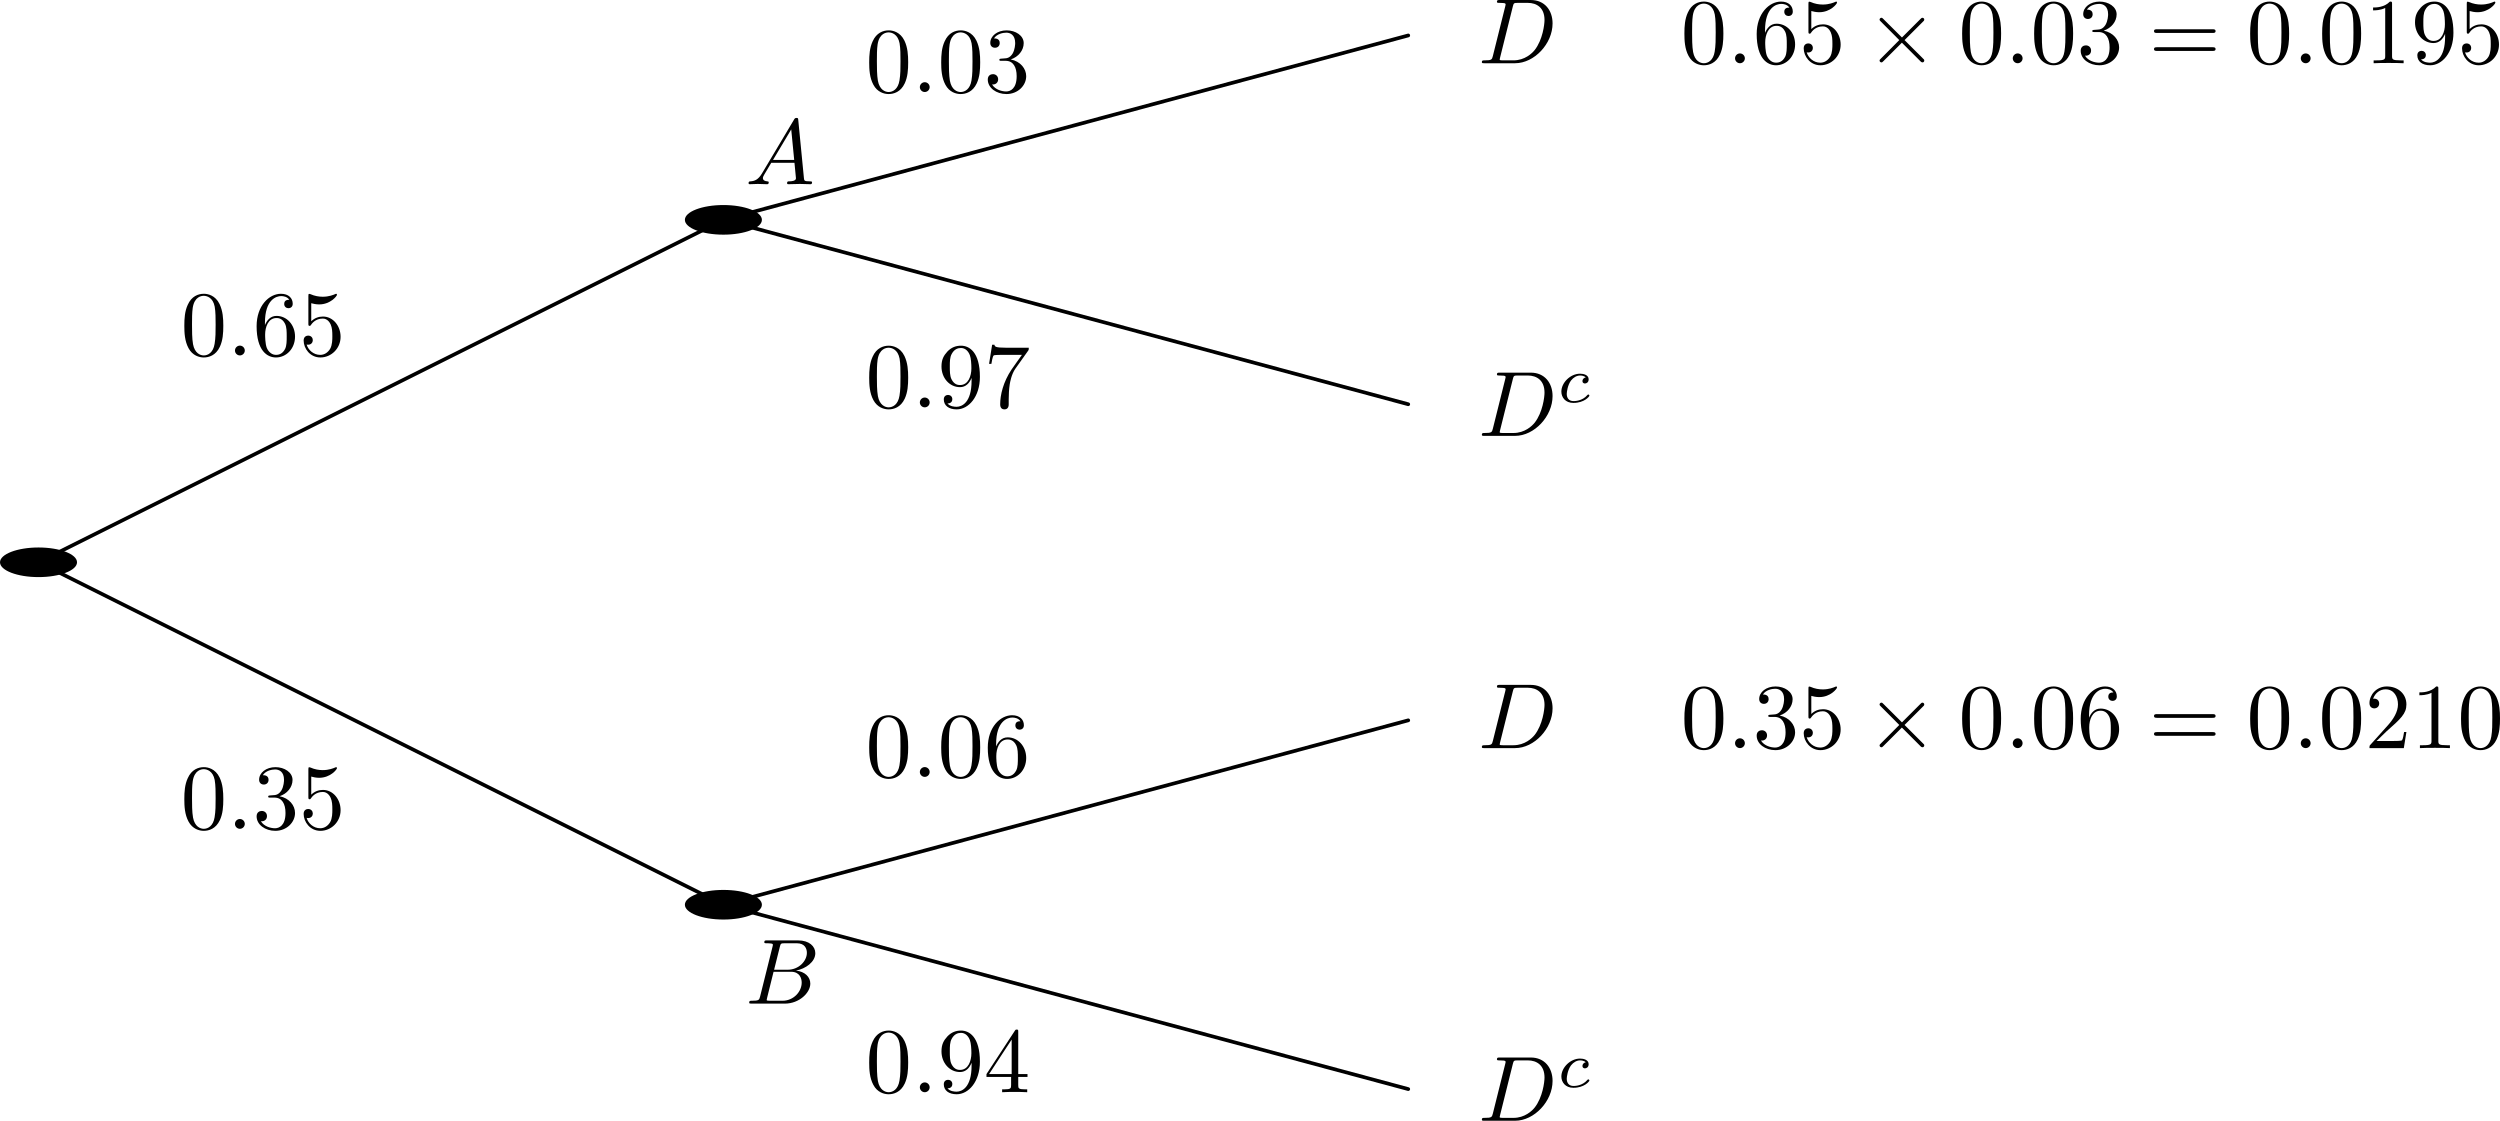
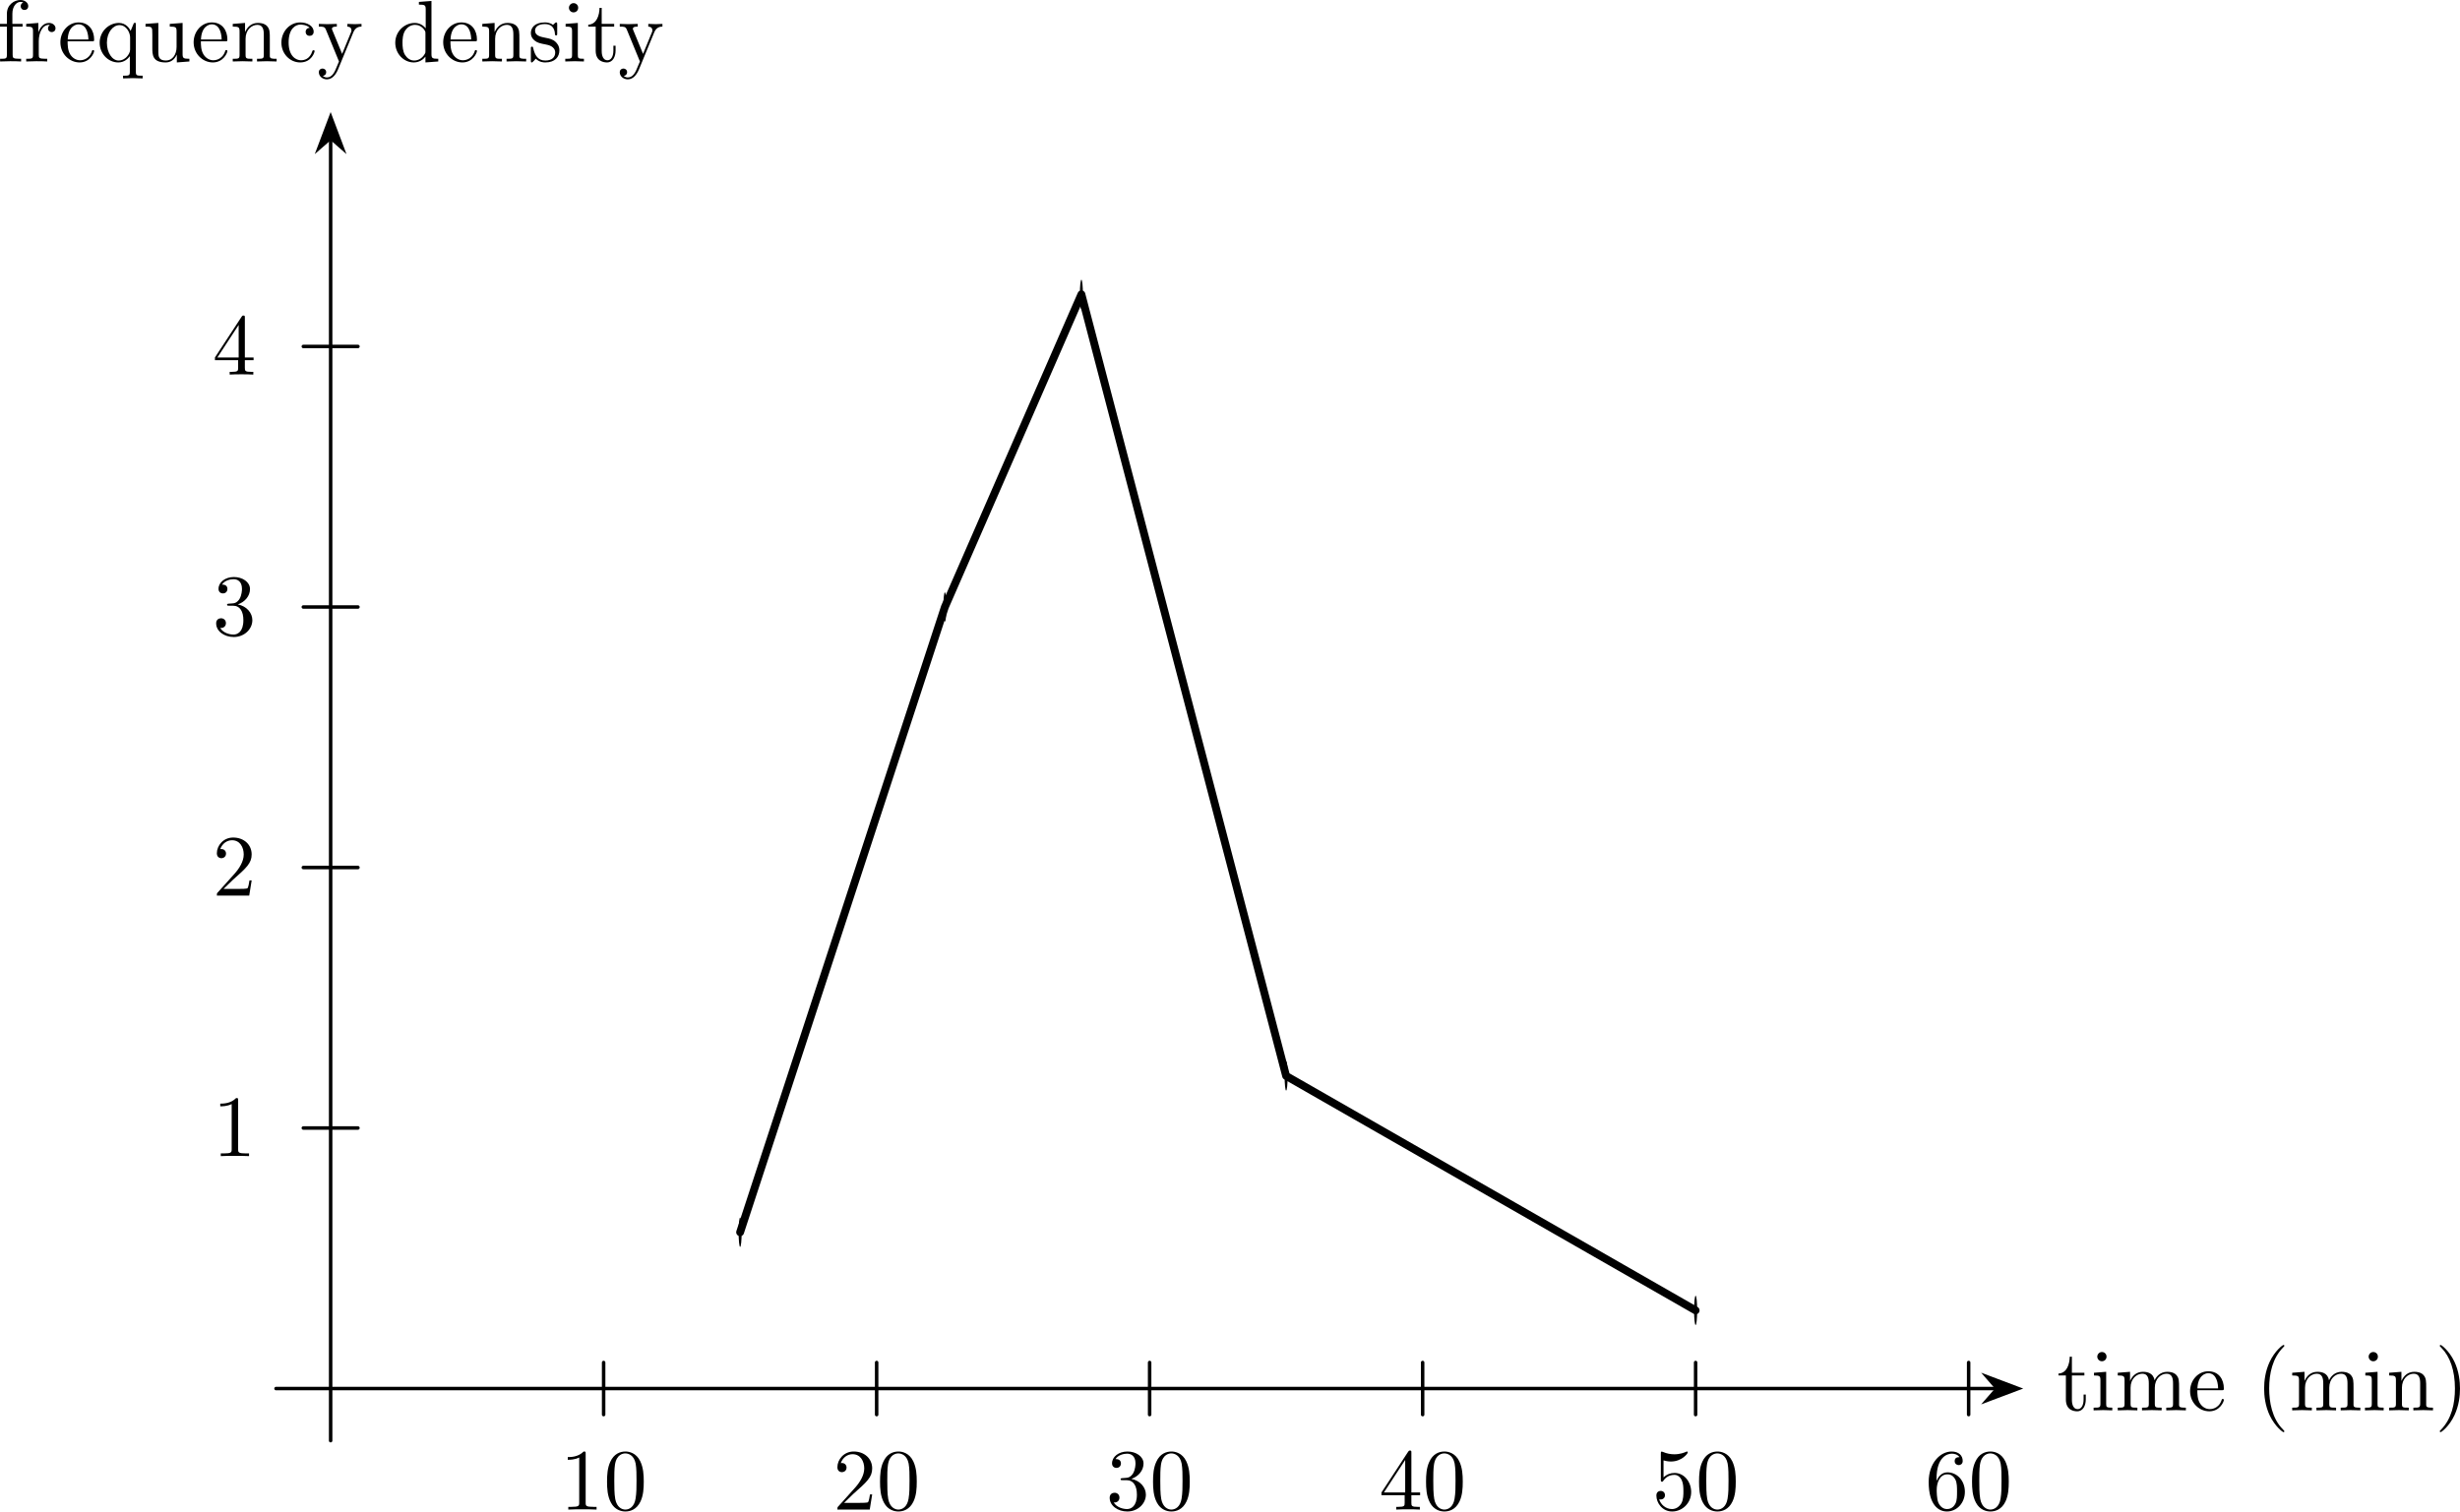
- <svg xmlns="http://www.w3.org/2000/svg" xmlns:xlink="http://www.w3.org/1999/xlink" version="1.1" width="376.65pt" height="168.85pt" viewBox="0 770.543 376.65 168.85">
+ <svg xmlns="http://www.w3.org/2000/svg" xmlns:xlink="http://www.w3.org/1999/xlink" version="1.1" width="393.369pt" height="241.762pt" viewBox="5.55 277.374 393.369 241.762">
  <defs>
-     <path id="g14-99" d="M3.055-2.671C2.803-2.629 2.699-2.434 2.699-2.28C2.699-2.092 2.845-2.022 2.971-2.022C3.124-2.022 3.368-2.134 3.368-2.469C3.368-2.943 2.824-3.075 2.448-3.075C1.402-3.075 .432-2.113 .432-1.144C.432-.544 .851 .07 1.723 .07C2.901 .07 3.452-.621 3.452-.718C3.452-.76 3.389-.837 3.333-.837C3.292-.837 3.278-.823 3.222-.767C2.678-.126 1.862-.126 1.736-.126C1.234-.126 1.011-.467 1.011-.9C1.011-1.102 1.109-1.862 1.471-2.343C1.736-2.685 2.099-2.88 2.448-2.88C2.545-2.88 2.88-2.866 3.055-2.671Z" />
-     <path id="g11-2" d="M3.875-2.77L1.883-4.752C1.763-4.872 1.743-4.892 1.664-4.892C1.564-4.892 1.465-4.802 1.465-4.692C1.465-4.623 1.484-4.603 1.594-4.493L3.587-2.491L1.594-.488C1.484-.379 1.465-.359 1.465-.289C1.465-.179 1.564-.09 1.664-.09C1.743-.09 1.763-.11 1.883-.229L3.866-2.212L5.928-.149C5.948-.139 6.017-.09 6.077-.09C6.197-.09 6.276-.179 6.276-.289C6.276-.309 6.276-.349 6.247-.399C6.237-.418 4.653-1.983 4.154-2.491L5.978-4.314C6.027-4.374 6.177-4.503 6.227-4.563C6.237-4.583 6.276-4.623 6.276-4.692C6.276-4.802 6.197-4.892 6.077-4.892C5.998-4.892 5.958-4.852 5.848-4.742L3.875-2.77Z" />
-     <path id="g13-58" d="M1.913-.528C1.913-.817 1.674-1.056 1.385-1.056S.857-.817 .857-.528S1.096 0 1.385 0S1.913-.239 1.913-.528Z" />
-     <path id="g13-65" d="M1.783-1.146C1.385-.478 .996-.339 .558-.309C.438-.299 .349-.299 .349-.11C.349-.05 .399 0 .478 0C.747 0 1.056-.03 1.335-.03C1.664-.03 2.012 0 2.331 0C2.391 0 2.521 0 2.521-.189C2.521-.299 2.431-.309 2.361-.309C2.132-.329 1.893-.408 1.893-.658C1.893-.777 1.953-.887 2.032-1.026L2.79-2.301H5.29C5.31-2.092 5.45-.737 5.45-.638C5.45-.339 4.932-.309 4.732-.309C4.593-.309 4.493-.309 4.493-.11C4.493 0 4.613 0 4.633 0C5.041 0 5.469-.03 5.878-.03C6.127-.03 6.755 0 7.004 0C7.064 0 7.183 0 7.183-.199C7.183-.309 7.083-.309 6.954-.309C6.336-.309 6.336-.379 6.306-.667L5.699-6.894C5.679-7.093 5.679-7.133 5.509-7.133C5.35-7.133 5.31-7.064 5.25-6.964L1.783-1.146ZM2.979-2.61L4.941-5.898L5.26-2.61H2.979Z" />
-     <path id="g13-66" d="M1.594-.777C1.494-.389 1.474-.309 .687-.309C.518-.309 .418-.309 .418-.11C.418 0 .508 0 .687 0H4.244C5.818 0 6.994-1.176 6.994-2.152C6.994-2.869 6.416-3.447 5.45-3.557C6.486-3.746 7.532-4.483 7.532-5.43C7.532-6.167 6.874-6.804 5.679-6.804H2.331C2.142-6.804 2.042-6.804 2.042-6.605C2.042-6.496 2.132-6.496 2.321-6.496C2.341-6.496 2.531-6.496 2.7-6.476C2.879-6.456 2.969-6.446 2.969-6.316C2.969-6.276 2.959-6.247 2.929-6.127L1.594-.777ZM3.098-3.646L3.716-6.117C3.806-6.466 3.826-6.496 4.254-6.496H5.539C6.416-6.496 6.625-5.908 6.625-5.469C6.625-4.593 5.768-3.646 4.553-3.646H3.098ZM2.65-.309C2.511-.309 2.491-.309 2.431-.319C2.331-.329 2.301-.339 2.301-.418C2.301-.448 2.301-.468 2.351-.648L3.039-3.427H4.922C5.878-3.427 6.067-2.69 6.067-2.262C6.067-1.275 5.181-.309 4.005-.309H2.65Z" />
-     <path id="g13-68" d="M1.584-.777C1.484-.389 1.465-.309 .677-.309C.508-.309 .399-.309 .399-.12C.399 0 .488 0 .677 0H3.975C6.047 0 8.01-2.102 8.01-4.284C8.01-5.689 7.163-6.804 5.669-6.804H2.321C2.132-6.804 2.022-6.804 2.022-6.615C2.022-6.496 2.112-6.496 2.311-6.496C2.441-6.496 2.62-6.486 2.74-6.476C2.899-6.456 2.959-6.426 2.959-6.316C2.959-6.276 2.949-6.247 2.919-6.127L1.584-.777ZM3.736-6.117C3.826-6.466 3.846-6.496 4.274-6.496H5.34C6.316-6.496 7.143-5.968 7.143-4.653C7.143-4.164 6.944-2.531 6.097-1.435C5.808-1.066 5.021-.309 3.796-.309H2.67C2.531-.309 2.511-.309 2.451-.319C2.351-.329 2.321-.339 2.321-.418C2.321-.448 2.321-.468 2.371-.648L3.736-6.117Z" />
+     <use id="g15-40" xlink:href="#g10-40" transform="scale(.913242)" />
+     <use id="g15-41" xlink:href="#g10-41" transform="scale(.913242)" />
    <use id="g15-48" xlink:href="#g10-48" transform="scale(.913242)" />
    <use id="g15-49" xlink:href="#g10-49" transform="scale(.913242)" />
    <use id="g15-50" xlink:href="#g10-50" transform="scale(.913242)" />
    <use id="g15-51" xlink:href="#g10-51" transform="scale(.913242)" />
    <use id="g15-52" xlink:href="#g10-52" transform="scale(.913242)" />
    <use id="g15-53" xlink:href="#g10-53" transform="scale(.913242)" />
    <use id="g15-54" xlink:href="#g10-54" transform="scale(.913242)" />
-     <use id="g15-55" xlink:href="#g10-55" transform="scale(.913242)" />
-     <use id="g15-57" xlink:href="#g10-57" transform="scale(.913242)" />
-     <use id="g15-61" xlink:href="#g10-61" transform="scale(.913242)" />
+     <use id="g15-99" xlink:href="#g10-99" transform="scale(.913242)" />
+     <use id="g15-100" xlink:href="#g10-100" transform="scale(.913242)" />
+     <use id="g15-101" xlink:href="#g10-101" transform="scale(.913242)" />
+     <use id="g15-102" xlink:href="#g10-102" transform="scale(.913242)" />
+     <use id="g15-105" xlink:href="#g10-105" transform="scale(.913242)" />
+     <use id="g15-109" xlink:href="#g10-109" transform="scale(.913242)" />
+     <use id="g15-110" xlink:href="#g10-110" transform="scale(.913242)" />
+     <use id="g15-113" xlink:href="#g10-113" transform="scale(.913242)" />
+     <use id="g15-114" xlink:href="#g10-114" transform="scale(.913242)" />
+     <use id="g15-115" xlink:href="#g10-115" transform="scale(.913242)" />
+     <use id="g15-116" xlink:href="#g10-116" transform="scale(.913242)" />
+     <use id="g15-117" xlink:href="#g10-117" transform="scale(.913242)" />
+     <use id="g15-121" xlink:href="#g10-121" transform="scale(.913242)" />
+     <path id="g10-40" d="M3.611 2.618C3.611 2.585 3.611 2.564 3.425 2.378C2.062 1.004 1.713-1.058 1.713-2.727C1.713-4.625 2.127-6.524 3.469-7.887C3.611-8.018 3.611-8.04 3.611-8.073C3.611-8.149 3.567-8.182 3.502-8.182C3.393-8.182 2.411-7.44 1.767-6.055C1.211-4.855 1.08-3.644 1.08-2.727C1.08-1.876 1.2-.556 1.8 .676C2.455 2.018 3.393 2.727 3.502 2.727C3.567 2.727 3.611 2.695 3.611 2.618Z" />
+     <path id="g10-41" d="M3.153-2.727C3.153-3.578 3.033-4.898 2.433-6.131C1.778-7.473 .84-8.182 .731-8.182C.665-8.182 .622-8.138 .622-8.073C.622-8.04 .622-8.018 .829-7.822C1.898-6.742 2.52-5.007 2.52-2.727C2.52-.862 2.116 1.058 .764 2.433C.622 2.564 .622 2.585 .622 2.618C.622 2.684 .665 2.727 .731 2.727C.84 2.727 1.822 1.985 2.465 .6C3.022-.6 3.153-1.811 3.153-2.727Z" />
    <path id="g10-48" d="M5.018-3.491C5.018-4.364 4.964-5.236 4.582-6.044C4.08-7.091 3.185-7.265 2.727-7.265C2.073-7.265 1.276-6.982 .829-5.967C.48-5.215 .425-4.364 .425-3.491C.425-2.673 .469-1.691 .916-.862C1.385 .022 2.182 .24 2.716 .24C3.305 .24 4.135 .011 4.615-1.025C4.964-1.778 5.018-2.629 5.018-3.491ZM2.716 0C2.291 0 1.647-.273 1.451-1.32C1.331-1.975 1.331-2.978 1.331-3.622C1.331-4.32 1.331-5.04 1.418-5.629C1.625-6.927 2.444-7.025 2.716-7.025C3.076-7.025 3.796-6.829 4.004-5.749C4.113-5.138 4.113-4.309 4.113-3.622C4.113-2.804 4.113-2.062 3.993-1.364C3.829-.327 3.207 0 2.716 0Z" />
    <path id="g10-49" d="M3.207-6.982C3.207-7.244 3.207-7.265 2.956-7.265C2.28-6.567 1.32-6.567 .971-6.567V-6.229C1.189-6.229 1.833-6.229 2.4-6.513V-.862C2.4-.469 2.367-.338 1.385-.338H1.036V0C1.418-.033 2.367-.033 2.804-.033S4.189-.033 4.571 0V-.338H4.222C3.24-.338 3.207-.458 3.207-.862V-6.982Z" />
    <path id="g10-50" d="M1.385-.84L2.542-1.964C4.244-3.469 4.898-4.058 4.898-5.149C4.898-6.393 3.916-7.265 2.585-7.265C1.353-7.265 .545-6.262 .545-5.291C.545-4.68 1.091-4.68 1.124-4.68C1.309-4.68 1.691-4.811 1.691-5.258C1.691-5.542 1.495-5.825 1.113-5.825C1.025-5.825 1.004-5.825 .971-5.815C1.222-6.524 1.811-6.927 2.444-6.927C3.436-6.927 3.905-6.044 3.905-5.149C3.905-4.276 3.36-3.415 2.76-2.738L.665-.404C.545-.284 .545-.262 .545 0H4.593L4.898-1.898H4.625C4.571-1.571 4.495-1.091 4.385-.927C4.309-.84 3.589-.84 3.349-.84H1.385Z" />
    <path id="g10-51" d="M3.164-3.84C4.058-4.135 4.691-4.898 4.691-5.76C4.691-6.655 3.731-7.265 2.684-7.265C1.582-7.265 .753-6.611 .753-5.782C.753-5.422 .993-5.215 1.309-5.215C1.647-5.215 1.865-5.455 1.865-5.771C1.865-6.316 1.353-6.316 1.189-6.316C1.527-6.851 2.247-6.993 2.64-6.993C3.087-6.993 3.687-6.753 3.687-5.771C3.687-5.64 3.665-5.007 3.382-4.527C3.055-4.004 2.684-3.971 2.411-3.96C2.324-3.949 2.062-3.927 1.985-3.927C1.898-3.916 1.822-3.905 1.822-3.796C1.822-3.676 1.898-3.676 2.084-3.676H2.564C3.458-3.676 3.862-2.935 3.862-1.865C3.862-.382 3.109-.065 2.629-.065C2.16-.065 1.342-.251 .96-.895C1.342-.84 1.68-1.08 1.68-1.495C1.68-1.887 1.385-2.105 1.069-2.105C.807-2.105 .458-1.953 .458-1.473C.458-.48 1.473 .24 2.662 .24C3.993 .24 4.985-.753 4.985-1.865C4.985-2.76 4.298-3.611 3.164-3.84Z" />
    <path id="g10-52" d="M3.207-1.8V-.851C3.207-.458 3.185-.338 2.378-.338H2.149V0C2.596-.033 3.164-.033 3.622-.033S4.658-.033 5.105 0V-.338H4.876C4.069-.338 4.047-.458 4.047-.851V-1.8H5.138V-2.138H4.047V-7.102C4.047-7.32 4.047-7.385 3.873-7.385C3.775-7.385 3.742-7.385 3.655-7.255L.305-2.138V-1.8H3.207ZM3.273-2.138H.611L3.273-6.207V-2.138Z" />
    <path id="g10-53" d="M4.898-2.193C4.898-3.491 4.004-4.582 2.825-4.582C2.302-4.582 1.833-4.407 1.44-4.025V-6.153C1.658-6.087 2.018-6.011 2.367-6.011C3.709-6.011 4.473-7.004 4.473-7.145C4.473-7.211 4.44-7.265 4.364-7.265C4.353-7.265 4.331-7.265 4.276-7.233C4.058-7.135 3.524-6.916 2.793-6.916C2.356-6.916 1.855-6.993 1.342-7.222C1.255-7.255 1.233-7.255 1.211-7.255C1.102-7.255 1.102-7.167 1.102-6.993V-3.764C1.102-3.567 1.102-3.48 1.255-3.48C1.331-3.48 1.353-3.513 1.396-3.578C1.516-3.753 1.92-4.342 2.804-4.342C3.371-4.342 3.644-3.84 3.731-3.644C3.905-3.24 3.927-2.815 3.927-2.269C3.927-1.887 3.927-1.233 3.665-.775C3.404-.349 3-.065 2.498-.065C1.702-.065 1.08-.644 .895-1.287C.927-1.276 .96-1.265 1.08-1.265C1.44-1.265 1.625-1.538 1.625-1.8S1.44-2.335 1.08-2.335C.927-2.335 .545-2.258 .545-1.756C.545-.818 1.298 .24 2.52 .24C3.785 .24 4.898-.807 4.898-2.193Z" />
    <path id="g10-54" d="M1.44-3.578V-3.84C1.44-6.6 2.793-6.993 3.349-6.993C3.611-6.993 4.069-6.927 4.309-6.556C4.145-6.556 3.709-6.556 3.709-6.065C3.709-5.727 3.971-5.564 4.211-5.564C4.385-5.564 4.713-5.662 4.713-6.087C4.713-6.742 4.233-7.265 3.327-7.265C1.931-7.265 .458-5.858 .458-3.447C.458-.535 1.724 .24 2.738 .24C3.949 .24 4.985-.785 4.985-2.225C4.985-3.611 4.015-4.658 2.804-4.658C2.062-4.658 1.658-4.102 1.44-3.578ZM2.738-.065C2.051-.065 1.724-.72 1.658-.884C1.462-1.396 1.462-2.269 1.462-2.465C1.462-3.316 1.811-4.407 2.793-4.407C2.967-4.407 3.469-4.407 3.807-3.731C4.004-3.327 4.004-2.771 4.004-2.236C4.004-1.713 4.004-1.167 3.818-.775C3.491-.12 2.989-.065 2.738-.065Z" />
-     <path id="g10-55" d="M5.193-6.644C5.291-6.775 5.291-6.796 5.291-7.025H2.64C1.309-7.025 1.287-7.167 1.244-7.375H.971L.611-5.127H.884C.916-5.302 1.015-5.989 1.156-6.12C1.233-6.185 2.084-6.185 2.225-6.185H4.484C4.364-6.011 3.502-4.822 3.262-4.462C2.28-2.989 1.92-1.473 1.92-.36C1.92-.251 1.92 .24 2.422 .24S2.924-.251 2.924-.36V-.916C2.924-1.516 2.956-2.116 3.044-2.705C3.087-2.956 3.24-3.895 3.72-4.571L5.193-6.644Z" />
-     <path id="g10-57" d="M4.004-3.469V-3.12C4.004-.567 2.869-.065 2.236-.065C2.051-.065 1.462-.087 1.167-.458C1.647-.458 1.735-.775 1.735-.96C1.735-1.298 1.473-1.462 1.233-1.462C1.058-1.462 .731-1.364 .731-.938C.731-.207 1.32 .24 2.247 .24C3.655 .24 4.985-1.244 4.985-3.589C4.985-6.524 3.731-7.265 2.76-7.265C2.16-7.265 1.625-7.069 1.156-6.578C.709-6.087 .458-5.629 .458-4.811C.458-3.447 1.418-2.378 2.64-2.378C3.305-2.378 3.753-2.836 4.004-3.469ZM2.651-2.629C2.476-2.629 1.975-2.629 1.636-3.316C1.44-3.72 1.44-4.265 1.44-4.8C1.44-5.389 1.44-5.902 1.669-6.305C1.964-6.851 2.378-6.993 2.76-6.993C3.262-6.993 3.622-6.622 3.807-6.131C3.938-5.782 3.982-5.095 3.982-4.593C3.982-3.687 3.611-2.629 2.651-2.629Z" />
-     <path id="g10-61" d="M7.495-3.567C7.658-3.567 7.865-3.567 7.865-3.785S7.658-4.004 7.505-4.004H.971C.818-4.004 .611-4.004 .611-3.785S.818-3.567 .982-3.567H7.495ZM7.505-1.451C7.658-1.451 7.865-1.451 7.865-1.669S7.658-1.887 7.495-1.887H.982C.818-1.887 .611-1.887 .611-1.669S.818-1.451 .971-1.451H7.505Z" />
+     <path id="g10-99" d="M1.276-2.378C1.276-4.156 2.171-4.615 2.749-4.615C2.847-4.615 3.535-4.604 3.916-4.211C3.469-4.178 3.404-3.851 3.404-3.709C3.404-3.425 3.6-3.207 3.905-3.207C4.189-3.207 4.407-3.393 4.407-3.72C4.407-4.462 3.578-4.887 2.738-4.887C1.375-4.887 .371-3.709 .371-2.356C.371-.96 1.451 .12 2.716 .12C4.178 .12 4.527-1.189 4.527-1.298S4.418-1.407 4.385-1.407C4.287-1.407 4.265-1.364 4.244-1.298C3.927-.284 3.218-.153 2.815-.153C2.236-.153 1.276-.622 1.276-2.378Z" />
+     <path id="g10-100" d="M4.145-.6V.12L5.749 0V-.338C4.985-.338 4.898-.415 4.898-.949V-7.571L3.327-7.451V-7.113C4.091-7.113 4.178-7.036 4.178-6.502V-4.145C3.862-4.538 3.393-4.822 2.804-4.822C1.516-4.822 .371-3.753 .371-2.345C.371-.96 1.44 .12 2.684 .12C3.382 .12 3.873-.251 4.145-.6ZM4.145-3.524V-1.287C4.145-1.091 4.145-1.069 4.025-.884C3.698-.36 3.207-.12 2.738-.12C2.247-.12 1.855-.404 1.593-.818C1.309-1.265 1.276-1.887 1.276-2.335C1.276-2.738 1.298-3.393 1.615-3.884C1.844-4.222 2.258-4.582 2.847-4.582C3.229-4.582 3.687-4.418 4.025-3.927C4.145-3.742 4.145-3.72 4.145-3.524Z" />
+     <path id="g10-101" d="M1.222-2.749C1.287-4.375 2.204-4.647 2.575-4.647C3.698-4.647 3.807-3.175 3.807-2.749H1.222ZM1.211-2.52H4.255C4.495-2.52 4.527-2.52 4.527-2.749C4.527-3.829 3.938-4.887 2.575-4.887C1.309-4.887 .305-3.764 .305-2.4C.305-.938 1.451 .12 2.705 .12C4.036 .12 4.527-1.091 4.527-1.298C4.527-1.407 4.44-1.429 4.385-1.429C4.287-1.429 4.265-1.364 4.244-1.276C3.862-.153 2.88-.153 2.771-.153C2.225-.153 1.789-.48 1.538-.884C1.211-1.407 1.211-2.127 1.211-2.52Z" />
+     <path id="g10-102" d="M1.909-4.702V-5.967C1.909-6.927 2.433-7.451 2.913-7.451C2.945-7.451 3.109-7.451 3.273-7.375C3.142-7.331 2.945-7.189 2.945-6.916C2.945-6.665 3.12-6.447 3.415-6.447C3.731-6.447 3.895-6.665 3.895-6.927C3.895-7.331 3.491-7.691 2.913-7.691C2.149-7.691 1.222-7.113 1.222-5.956V-4.702H.36V-4.364H1.222V-.829C1.222-.338 1.102-.338 .371-.338V0C.796-.011 1.309-.033 1.615-.033C2.051-.033 2.564-.033 3 0V-.338H2.771C1.964-.338 1.942-.458 1.942-.851V-4.364H3.185V-4.702H1.909Z" />
+     <path id="g10-105" d="M1.931-4.822L.404-4.702V-4.364C1.113-4.364 1.211-4.298 1.211-3.764V-.829C1.211-.338 1.091-.338 .36-.338V0C.709-.011 1.298-.033 1.56-.033C1.942-.033 2.324-.011 2.695 0V-.338C1.975-.338 1.931-.393 1.931-.818V-4.822ZM1.975-6.72C1.975-7.069 1.702-7.298 1.396-7.298C1.058-7.298 .818-7.004 .818-6.72C.818-6.425 1.058-6.142 1.396-6.142C1.702-6.142 1.975-6.371 1.975-6.72Z" />
+     <path id="g10-109" d="M1.2-3.753V-.829C1.2-.338 1.08-.338 .349-.338V0C.731-.011 1.287-.033 1.582-.033C1.865-.033 2.433-.011 2.804 0V-.338C2.073-.338 1.953-.338 1.953-.829V-2.836C1.953-3.971 2.727-4.582 3.425-4.582C4.113-4.582 4.233-3.993 4.233-3.371V-.829C4.233-.338 4.113-.338 3.382-.338V0C3.764-.011 4.32-.033 4.615-.033C4.898-.033 5.465-.011 5.836 0V-.338C5.105-.338 4.985-.338 4.985-.829V-2.836C4.985-3.971 5.76-4.582 6.458-4.582C7.145-4.582 7.265-3.993 7.265-3.371V-.829C7.265-.338 7.145-.338 6.415-.338V0C6.796-.011 7.353-.033 7.647-.033C7.931-.033 8.498-.011 8.869 0V-.338C8.302-.338 8.029-.338 8.018-.665V-2.749C8.018-3.687 8.018-4.025 7.68-4.418C7.527-4.604 7.167-4.822 6.535-4.822C5.618-4.822 5.138-4.167 4.953-3.753C4.8-4.702 3.993-4.822 3.502-4.822C2.705-4.822 2.193-4.353 1.887-3.676V-4.822L.349-4.702V-4.364C1.113-4.364 1.2-4.287 1.2-3.753Z" />
+     <path id="g10-110" d="M1.2-3.753V-.829C1.2-.338 1.08-.338 .349-.338V0C.731-.011 1.287-.033 1.582-.033C1.865-.033 2.433-.011 2.804 0V-.338C2.073-.338 1.953-.338 1.953-.829V-2.836C1.953-3.971 2.727-4.582 3.425-4.582C4.113-4.582 4.233-3.993 4.233-3.371V-.829C4.233-.338 4.113-.338 3.382-.338V0C3.764-.011 4.32-.033 4.615-.033C4.898-.033 5.465-.011 5.836 0V-.338C5.269-.338 4.996-.338 4.985-.665V-2.749C4.985-3.687 4.985-4.025 4.647-4.418C4.495-4.604 4.135-4.822 3.502-4.822C2.705-4.822 2.193-4.353 1.887-3.676V-4.822L.349-4.702V-4.364C1.113-4.364 1.2-4.287 1.2-3.753Z" />
+     <path id="g10-113" d="M4.145-.665V1.287C4.145 1.778 4.025 1.778 3.295 1.778V2.116C3.665 2.105 4.233 2.084 4.516 2.084C4.811 2.084 5.367 2.105 5.749 2.116V1.778C5.018 1.778 4.898 1.778 4.898 1.287V-4.822H4.658L4.244-3.829C4.102-4.135 3.655-4.822 2.782-4.822C1.516-4.822 .371-3.764 .371-2.345C.371-.982 1.429 .12 2.695 .12C3.458 .12 3.905-.349 4.145-.665ZM4.178-3.022V-1.484C4.178-1.135 3.982-.829 3.742-.567C3.6-.415 3.251-.12 2.738-.12C1.942-.12 1.276-1.091 1.276-2.345C1.276-3.644 2.04-4.549 2.847-4.549C3.72-4.549 4.178-3.6 4.178-3.022Z" />
+     <path id="g10-114" d="M1.822-3.622V-4.822L.305-4.702V-4.364C1.069-4.364 1.156-4.287 1.156-3.753V-.829C1.156-.338 1.036-.338 .305-.338V0C.731-.011 1.244-.033 1.549-.033C1.985-.033 2.498-.033 2.935 0V-.338H2.705C1.898-.338 1.876-.458 1.876-.851V-2.531C1.876-3.611 2.335-4.582 3.164-4.582C3.24-4.582 3.262-4.582 3.284-4.571C3.251-4.56 3.033-4.429 3.033-4.145C3.033-3.84 3.262-3.676 3.502-3.676C3.698-3.676 3.971-3.807 3.971-4.156S3.633-4.822 3.164-4.822C2.367-4.822 1.975-4.091 1.822-3.622Z" />
+     <path id="g10-115" d="M2.269-2.116C2.509-2.073 3.404-1.898 3.404-1.113C3.404-.556 3.022-.12 2.171-.12C1.255-.12 .862-.742 .655-1.669C.622-1.811 .611-1.855 .502-1.855C.36-1.855 .36-1.778 .36-1.582V-.142C.36 .044 .36 .12 .48 .12C.535 .12 .545 .109 .753-.098C.775-.12 .775-.142 .971-.349C1.451 .109 1.942 .12 2.171 .12C3.425 .12 3.927-.611 3.927-1.396C3.927-1.975 3.6-2.302 3.469-2.433C3.109-2.782 2.684-2.869 2.225-2.956C1.615-3.076 .884-3.218 .884-3.851C.884-4.233 1.167-4.68 2.105-4.68C3.305-4.68 3.36-3.698 3.382-3.36C3.393-3.262 3.491-3.262 3.513-3.262C3.655-3.262 3.655-3.316 3.655-3.524V-4.625C3.655-4.811 3.655-4.887 3.535-4.887C3.48-4.887 3.458-4.887 3.316-4.756C3.284-4.713 3.175-4.615 3.131-4.582C2.716-4.887 2.269-4.887 2.105-4.887C.775-4.887 .36-4.156 .36-3.545C.36-3.164 .535-2.858 .829-2.618C1.178-2.335 1.484-2.269 2.269-2.116Z" />
+     <path id="g10-116" d="M1.887-4.364H3.447V-4.702H1.887V-6.709H1.615C1.604-5.815 1.276-4.647 .207-4.604V-4.364H1.135V-1.353C1.135-.011 2.149 .12 2.542 .12C3.316 .12 3.622-.655 3.622-1.353V-1.975H3.349V-1.375C3.349-.567 3.022-.153 2.618-.153C1.887-.153 1.887-1.145 1.887-1.331V-4.364Z" />
+     <path id="g10-117" d="M4.265-.862V.12L5.836 0V-.338C5.073-.338 4.985-.415 4.985-.949V-4.822L3.382-4.702V-4.364C4.145-4.364 4.233-4.287 4.233-3.753V-1.811C4.233-.862 3.709-.12 2.913-.12C1.996-.12 1.953-.633 1.953-1.2V-4.822L.349-4.702V-4.364C1.2-4.364 1.2-4.331 1.2-3.36V-1.724C1.2-.873 1.2 .12 2.858 .12C3.469 .12 3.949-.185 4.265-.862Z" />
+     <path id="g10-121" d="M4.527-3.665C4.811-4.353 5.367-4.364 5.542-4.364V-4.702C5.291-4.68 4.975-4.669 4.724-4.669C4.527-4.669 4.015-4.691 3.775-4.702V-4.364C4.113-4.353 4.287-4.167 4.287-3.895C4.287-3.785 4.276-3.764 4.222-3.633L3.12-.949L1.909-3.884C1.865-3.993 1.844-4.036 1.844-4.08C1.844-4.364 2.247-4.364 2.455-4.364V-4.702C2.171-4.691 1.451-4.669 1.265-4.669C.971-4.669 .535-4.68 .207-4.702V-4.364C.731-4.364 .938-4.364 1.091-3.982L2.727 0C2.673 .142 2.52 .502 2.455 .644C2.215 1.244 1.909 1.996 1.211 1.996C1.156 1.996 .905 1.996 .698 1.8C1.036 1.756 1.124 1.516 1.124 1.342C1.124 1.058 .916 .884 .665 .884C.447 .884 .207 1.025 .207 1.353C.207 1.844 .665 2.236 1.211 2.236C1.898 2.236 2.345 1.615 2.607 .993L4.527-3.665Z" />
  </defs>
  <g id="page1" transform="matrix(1.4 0 0 1.4 0 0)">
-     <path d="M8.289 610.898C8.289 610.02 6.434 609.305 4.145 609.305C1.855 609.305 0 610.02 0 610.898C0 611.777 1.855 612.492 4.145 612.492C6.434 612.492 8.289 611.777 8.289 610.898Z" />
-     <path d="M4.145 610.898L77.848 574.047" stroke="#000" fill="none" stroke-width=".399" stroke-linecap="round" stroke-linejoin="round" />
-     <g transform="matrix(1 0 0 1 15.30402 -22.261)">
-       <use x="4.144" y="610.898" xlink:href="#g15-48" />
-       <use x="9.126" y="610.898" xlink:href="#g13-58" />
-       <use x="11.893" y="610.898" xlink:href="#g15-54" />
-       <use x="16.875" y="610.898" xlink:href="#g15-53" />
+     <path d="M35.492 356.766H231.992" stroke="#000" fill="none" stroke-width=".399" stroke-linecap="round" stroke-linejoin="round" />
+     <path d="M234.488 356.766L230.917 355.418L232.089 356.766L230.917 358.109Z" />
+     <path d="M234.488 356.766L230.917 355.418L232.089 356.766L230.917 358.109Z" stroke="#000" fill="none" stroke-width=".399" stroke-miterlimit="10" stroke-linecap="round" />
+     <g transform="matrix(1 0 0 1 197.1617 2.491)">
+       <use x="41.729" y="356.765" xlink:href="#g15-116" />
+       <use x="45.604" y="356.765" xlink:href="#g15-105" />
+       <use x="48.371" y="356.765" xlink:href="#g15-109" />
+       <use x="56.673" y="356.765" xlink:href="#g15-101" />
+       <use x="64.422" y="356.765" xlink:href="#g15-40" />
+       <use x="68.296" y="356.765" xlink:href="#g15-109" />
+       <use x="76.599" y="356.765" xlink:href="#g15-105" />
+       <use x="79.366" y="356.765" xlink:href="#g15-110" />
+       <use x="84.901" y="356.765" xlink:href="#g15-41" />
    </g>
-     <path d="M4.145 610.898L77.848 647.75" stroke="#000" fill="none" stroke-width=".399" stroke-miterlimit="10" stroke-linecap="round" stroke-linejoin="round" />
-     <g transform="matrix(1 0 0 1 15.30402 28.681)">
-       <use x="4.144" y="610.898" xlink:href="#g15-48" />
-       <use x="9.126" y="610.898" xlink:href="#g13-58" />
-       <use x="11.893" y="610.898" xlink:href="#g15-51" />
-       <use x="16.875" y="610.898" xlink:href="#g15-53" />
+     <path d="M41.73 362.719V213.984" stroke="#000" fill="none" stroke-width=".399" stroke-miterlimit="10" stroke-linecap="round" stroke-linejoin="round" />
+     <path d="M41.73 211.489L40.383 215.059L41.73 213.883L43.074 215.059Z" />
+     <path d="M41.73 211.489L40.383 215.059L41.73 213.883L43.074 215.059Z" stroke="#000" fill="none" stroke-width=".399" stroke-miterlimit="10" stroke-linecap="round" />
+     <g transform="matrix(1 0 0 1 -38.09381 -151.617)">
+       <use x="41.729" y="356.765" xlink:href="#g15-102" />
+       <use x="44.773" y="356.765" xlink:href="#g15-114" />
+       <use x="48.676" y="356.765" xlink:href="#g15-101" />
+       <use x="53.103" y="356.765" xlink:href="#g15-113" />
+       <use x="58.361" y="356.765" xlink:href="#g15-117" />
+       <use x="63.896" y="356.765" xlink:href="#g15-101" />
+       <use x="68.324" y="356.765" xlink:href="#g15-110" />
+       <use x="73.859" y="356.765" xlink:href="#g15-99" />
+       <use x="78.287" y="356.765" xlink:href="#g15-121" />
+       <use x="86.866" y="356.765" xlink:href="#g15-100" />
+       <use x="92.401" y="356.765" xlink:href="#g15-101" />
+       <use x="96.828" y="356.765" xlink:href="#g15-110" />
+       <use x="102.363" y="356.765" xlink:href="#g15-115" />
+       <use x="106.293" y="356.765" xlink:href="#g15-105" />
+       <use x="109.06" y="356.765" xlink:href="#g15-116" />
+       <use x="112.658" y="356.765" xlink:href="#g15-121" />
    </g>
-     <g transform="matrix(1 0 0 1 76.06272 -40.686)">
-       <use x="4.144" y="610.898" xlink:href="#g13-65" />
+     <path d="M38.609 327H44.848" stroke="#000" fill="none" stroke-width=".399" stroke-miterlimit="10" stroke-linecap="round" stroke-linejoin="round" />
+     <g transform="matrix(1 0 0 1 -13.4939 -26.554)">
+       <use x="41.729" y="356.765" xlink:href="#g15-49" />
    </g>
-     <g transform="matrix(1 0 0 1 76.06272 47.494)">
-       <use x="4.144" y="610.898" xlink:href="#g13-66" />
+     <path d="M38.609 297.238H44.848" stroke="#000" fill="none" stroke-width=".399" stroke-miterlimit="10" stroke-linecap="round" stroke-linejoin="round" />
+     <g transform="matrix(1 0 0 1 -13.4939 -56.318)">
+       <use x="41.729" y="356.765" xlink:href="#g15-50" />
    </g>
-     <path d="M81.992 574.047C81.992 573.168 80.137 572.453 77.848 572.453C75.559 572.453 73.703 573.168 73.703 574.047S75.559 575.641 77.848 575.641C80.137 575.641 81.992 574.926 81.992 574.047Z" />
-     <path d="M81.992 647.75C81.992 646.867 80.137 646.156 77.848 646.156C75.559 646.156 73.703 646.867 73.703 647.75C73.703 648.629 75.559 649.344 77.848 649.344C80.137 649.344 81.992 648.629 81.992 647.75Z" />
-     <path d="M77.848 574.047L151.546 554.203" stroke="#000" fill="none" stroke-width=".399" stroke-miterlimit="10" stroke-linecap="round" stroke-linejoin="round" />
-     <g transform="matrix(1 0 0 1 89.00582 -50.608)">
-       <use x="4.144" y="610.898" xlink:href="#g15-48" />
-       <use x="9.126" y="610.898" xlink:href="#g13-58" />
-       <use x="11.893" y="610.898" xlink:href="#g15-48" />
-       <use x="16.875" y="610.898" xlink:href="#g15-51" />
+     <path d="M38.609 267.473H44.848" stroke="#000" fill="none" stroke-width=".399" stroke-miterlimit="10" stroke-linecap="round" stroke-linejoin="round" />
+     <g transform="matrix(1 0 0 1 -13.4939 -86.082)">
+       <use x="41.729" y="356.765" xlink:href="#g15-51" />
    </g>
-     <path d="M77.848 574.047L151.546 593.891" stroke="#000" fill="none" stroke-width=".399" stroke-miterlimit="10" stroke-linecap="round" stroke-linejoin="round" />
-     <g transform="matrix(1 0 0 1 89.00582 -16.674)">
-       <use x="4.144" y="610.898" xlink:href="#g15-48" />
-       <use x="9.126" y="610.898" xlink:href="#g13-58" />
-       <use x="11.893" y="610.898" xlink:href="#g15-57" />
-       <use x="16.875" y="610.898" xlink:href="#g15-55" />
+     <path d="M38.609 237.707H44.848" stroke="#000" fill="none" stroke-width=".399" stroke-miterlimit="10" stroke-linecap="round" stroke-linejoin="round" />
+     <g transform="matrix(1 0 0 1 -13.4939 -115.847)">
+       <use x="41.729" y="356.765" xlink:href="#g15-52" />
    </g>
-     <path d="M77.848 647.75L151.546 627.906" stroke="#000" fill="none" stroke-width=".399" stroke-miterlimit="10" stroke-linecap="round" stroke-linejoin="round" />
-     <g transform="matrix(1 0 0 1 89.00582 23.094)">
-       <use x="4.144" y="610.898" xlink:href="#g15-48" />
-       <use x="9.126" y="610.898" xlink:href="#g13-58" />
-       <use x="11.893" y="610.898" xlink:href="#g15-48" />
-       <use x="16.875" y="610.898" xlink:href="#g15-54" />
+     <path d="M72.91 359.742V353.789" stroke="#000" fill="none" stroke-width=".399" stroke-miterlimit="10" stroke-linecap="round" stroke-linejoin="round" />
+     <g transform="matrix(1 0 0 1 26.2003 13.827)">
+       <use x="41.729" y="356.765" xlink:href="#g15-49" />
+       <use x="46.711" y="356.765" xlink:href="#g15-48" />
    </g>
-     <path d="M77.848 647.75L151.546 667.59" stroke="#000" fill="none" stroke-width=".399" stroke-miterlimit="10" stroke-linecap="round" stroke-linejoin="round" />
-     <g transform="matrix(1 0 0 1 89.00582 57.028)">
-       <use x="4.144" y="610.898" xlink:href="#g15-48" />
-       <use x="9.126" y="610.898" xlink:href="#g13-58" />
-       <use x="11.893" y="610.898" xlink:href="#g15-57" />
-       <use x="16.875" y="610.898" xlink:href="#g15-52" />
+     <path d="M104.094 359.742V353.789" stroke="#000" fill="none" stroke-width=".399" stroke-miterlimit="10" stroke-linecap="round" stroke-linejoin="round" />
+     <g transform="matrix(1 0 0 1 57.3819 13.827)">
+       <use x="41.729" y="356.765" xlink:href="#g15-50" />
+       <use x="46.711" y="356.765" xlink:href="#g15-48" />
    </g>
-     <g transform="matrix(1 0 0 1 154.9245 -53.705)">
-       <use x="4.144" y="610.898" xlink:href="#g13-68" />
-       <use x="25.953" y="610.898" xlink:href="#g15-48" />
-       <use x="30.934" y="610.898" xlink:href="#g13-58" />
-       <use x="33.702" y="610.898" xlink:href="#g15-54" />
-       <use x="38.683" y="610.898" xlink:href="#g15-53" />
-       <use x="45.878" y="610.898" xlink:href="#g11-2" />
-       <use x="55.841" y="610.898" xlink:href="#g15-48" />
-       <use x="60.822" y="610.898" xlink:href="#g13-58" />
-       <use x="63.59" y="610.898" xlink:href="#g15-48" />
-       <use x="68.571" y="610.898" xlink:href="#g15-51" />
-       <use x="76.32" y="610.898" xlink:href="#g15-61" />
-       <use x="86.836" y="610.898" xlink:href="#g15-48" />
-       <use x="91.817" y="610.898" xlink:href="#g13-58" />
-       <use x="94.584" y="610.898" xlink:href="#g15-48" />
-       <use x="99.566" y="610.898" xlink:href="#g15-49" />
-       <use x="104.547" y="610.898" xlink:href="#g15-57" />
-       <use x="109.529" y="610.898" xlink:href="#g15-53" />
+     <path d="M135.273 359.742V353.789" stroke="#000" fill="none" stroke-width=".399" stroke-miterlimit="10" stroke-linecap="round" stroke-linejoin="round" />
+     <g transform="matrix(1 0 0 1 88.5637 13.827)">
+       <use x="41.729" y="356.765" xlink:href="#g15-51" />
+       <use x="46.711" y="356.765" xlink:href="#g15-48" />
    </g>
-     <g transform="matrix(1 0 0 1 154.9245 -13.604)">
-       <use x="4.144" y="610.898" xlink:href="#g13-68" />
-       <use x="12.669" y="607.282" xlink:href="#g14-99" />
+     <path d="M166.457 359.742V353.789" stroke="#000" fill="none" stroke-width=".399" stroke-miterlimit="10" stroke-linecap="round" stroke-linejoin="round" />
+     <g transform="matrix(1 0 0 1 119.7457 13.827)">
+       <use x="41.729" y="356.765" xlink:href="#g15-52" />
+       <use x="46.711" y="356.765" xlink:href="#g15-48" />
    </g>
-     <g transform="matrix(1 0 0 1 154.9245 19.997)">
-       <use x="4.144" y="610.898" xlink:href="#g13-68" />
-       <use x="25.953" y="610.898" xlink:href="#g15-48" />
-       <use x="30.934" y="610.898" xlink:href="#g13-58" />
-       <use x="33.702" y="610.898" xlink:href="#g15-51" />
-       <use x="38.683" y="610.898" xlink:href="#g15-53" />
-       <use x="45.878" y="610.898" xlink:href="#g11-2" />
-       <use x="55.841" y="610.898" xlink:href="#g15-48" />
-       <use x="60.822" y="610.898" xlink:href="#g13-58" />
-       <use x="63.59" y="610.898" xlink:href="#g15-48" />
-       <use x="68.571" y="610.898" xlink:href="#g15-54" />
-       <use x="76.32" y="610.898" xlink:href="#g15-61" />
-       <use x="86.836" y="610.898" xlink:href="#g15-48" />
-       <use x="91.817" y="610.898" xlink:href="#g13-58" />
-       <use x="94.584" y="610.898" xlink:href="#g15-48" />
-       <use x="99.566" y="610.898" xlink:href="#g15-50" />
-       <use x="104.547" y="610.898" xlink:href="#g15-49" />
-       <use x="109.529" y="610.898" xlink:href="#g15-48" />
+     <path d="M197.636 359.742V353.789" stroke="#000" fill="none" stroke-width=".399" stroke-miterlimit="10" stroke-linecap="round" stroke-linejoin="round" />
+     <g transform="matrix(1 0 0 1 150.9267 13.827)">
+       <use x="41.729" y="356.765" xlink:href="#g15-53" />
+       <use x="46.711" y="356.765" xlink:href="#g15-48" />
    </g>
-     <g transform="matrix(1 0 0 1 154.9245 60.098)">
-       <use x="4.144" y="610.898" xlink:href="#g13-68" />
-       <use x="12.669" y="607.282" xlink:href="#g14-99" />
+     <path d="M228.82 359.742V353.789" stroke="#000" fill="none" stroke-width=".399" stroke-miterlimit="10" stroke-linecap="round" stroke-linejoin="round" />
+     <g transform="matrix(1 0 0 1 182.1087 13.827)">
+       <use x="41.729" y="356.765" xlink:href="#g15-54" />
+       <use x="46.711" y="356.765" xlink:href="#g15-48" />
    </g>
+     <path d="M88.5 338.906L111.887 267.473L127.481 231.754L150.863 321.047L197.636 347.836" stroke="#000" fill="none" stroke-width=".897" stroke-miterlimit="10" stroke-linecap="round" stroke-linejoin="round" />
+     <path d="M88.676 338.906C88.676 337.981 88.598 337.234 88.5 337.234C88.406 337.234 88.328 337.981 88.328 338.906C88.328 339.832 88.406 340.582 88.5 340.582C88.598 340.582 88.676 339.832 88.676 338.906Z" />
+     <path d="M112.062 267.473C112.062 266.547 111.984 265.797 111.887 265.797C111.793 265.797 111.711 266.547 111.711 267.473C111.711 268.398 111.793 269.144 111.887 269.144C111.984 269.144 112.062 268.398 112.062 267.473Z" />
+     <path d="M127.652 231.754C127.652 230.832 127.574 230.082 127.481 230.082C127.383 230.082 127.305 230.832 127.305 231.754C127.305 232.68 127.383 233.43 127.481 233.43C127.574 233.43 127.652 232.68 127.652 231.754Z" />
+     <path d="M151.039 321.047C151.039 320.125 150.961 319.375 150.863 319.375C150.769 319.375 150.691 320.125 150.691 321.047C150.691 321.973 150.769 322.723 150.863 322.723C150.961 322.723 151.039 321.973 151.039 321.047Z" />
+     <path d="M197.812 347.836C197.812 346.91 197.734 346.16 197.636 346.16C197.539 346.16 197.461 346.91 197.461 347.836S197.539 349.508 197.636 349.508C197.734 349.508 197.812 348.762 197.812 347.836Z" />
  </g>
</svg>
